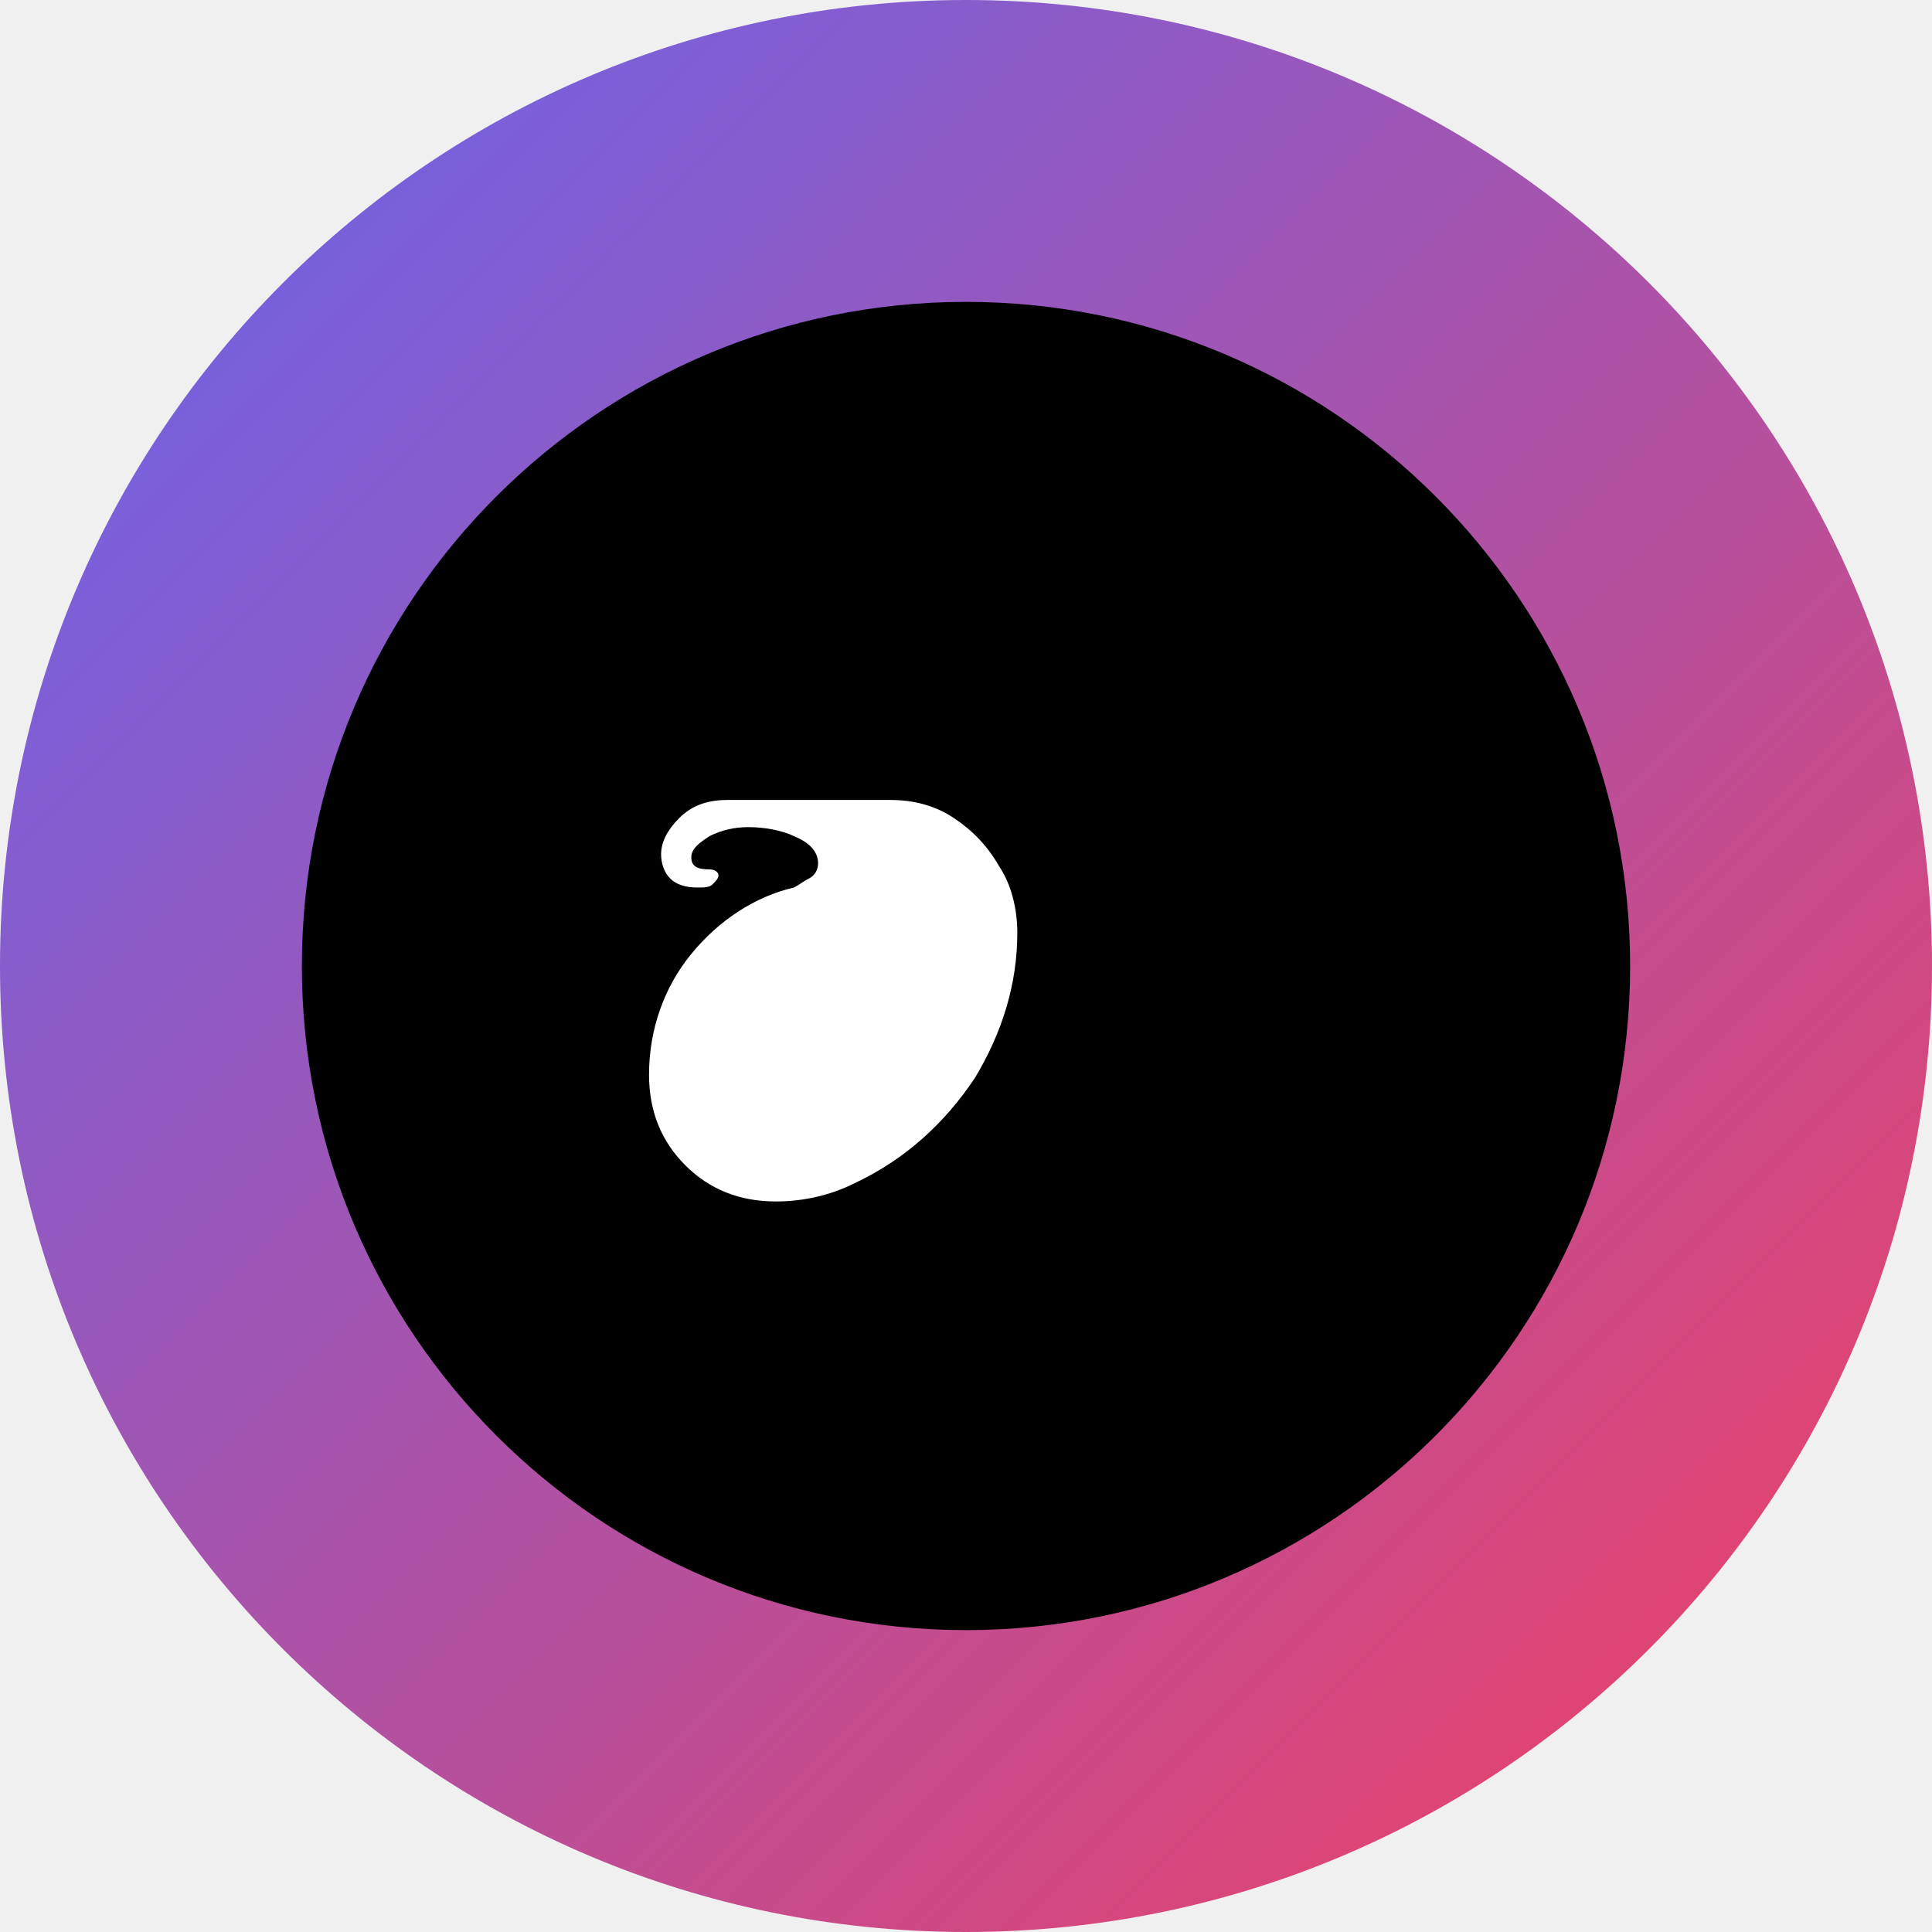
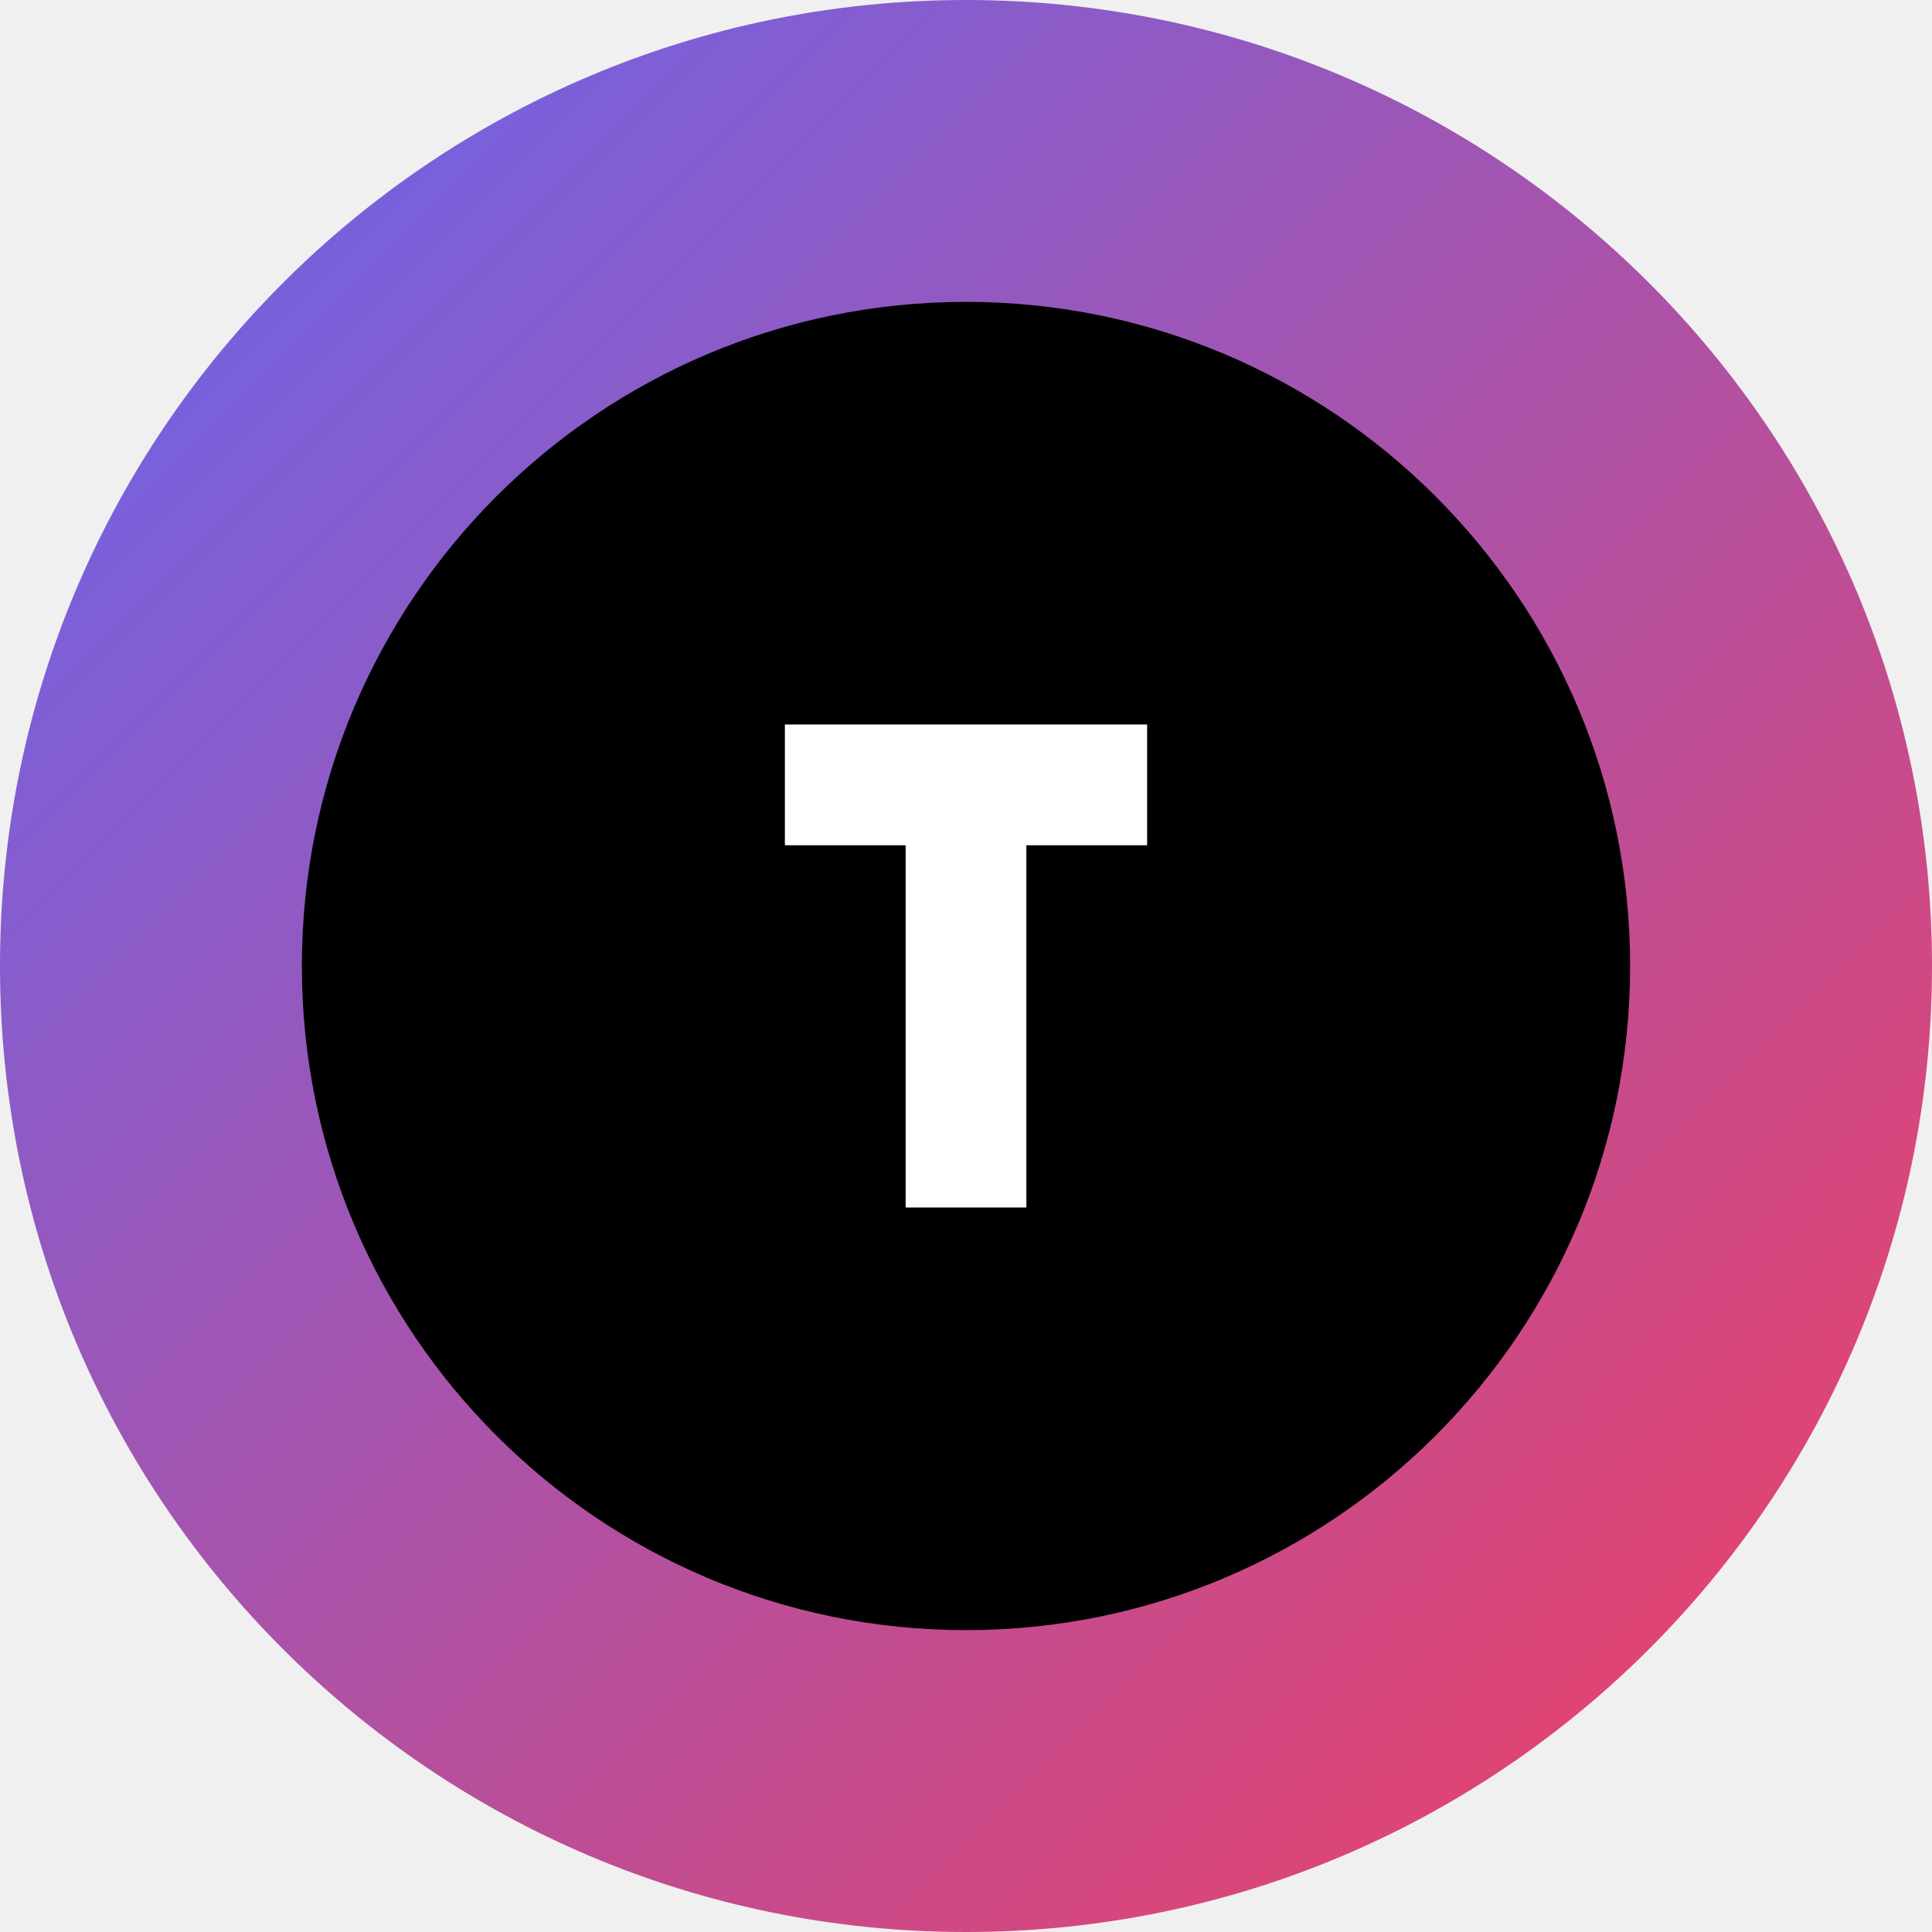
<svg xmlns="http://www.w3.org/2000/svg" width="64" height="64" viewBox="0 0 64 64" fill="none">
  <circle cx="32" cy="32" r="32" fill="url(#gradient)" />
  <circle cx="32" cy="32" r="22" fill="black" />
-   <path d="M29.5 26.5C30.3 26.5 31 26.7 31.6 27.1C32.2 27.5 32.7 28 33.1 28.7C33.5 29.3 33.7 30.1 33.7 30.9C33.7 32.6 33.2 34.2 32.3 35.7C31.3 37.2 30 38.4 28.3 39.2C27.5 39.6 26.6 39.8 25.7 39.8C24.5 39.8 23.5 39.4 22.7 38.6C21.9 37.8 21.5 36.8 21.5 35.6C21.5 34.1 22 32.7 22.9 31.6C23.8 30.5 25 29.7 26.3 29.4C26.5 29.3 26.6 29.2 26.8 29.1C27 29 27.1 28.8 27.1 28.6C27.1 28.2 26.8 27.9 26.3 27.7C25.9 27.5 25.3 27.4 24.8 27.4C24.3 27.4 23.9 27.5 23.5 27.7C23.2 27.9 22.9 28.1 22.9 28.4C22.9 28.7 23.1 28.8 23.5 28.8C23.7 28.8 23.8 28.9 23.8 29C23.8 29.1 23.7 29.2 23.6 29.3C23.5 29.4 23.3 29.4 23.1 29.4C22.7 29.4 22.4 29.3 22.2 29.1C22 28.9 21.9 28.6 21.9 28.3C21.9 27.9 22.1 27.5 22.5 27.1C22.9 26.7 23.4 26.5 24.1 26.5H29.5Z" fill="white" />
+   <path d="M26 24H38V28H34V40H30V28H26V24Z" fill="white" />
  <defs>
    <linearGradient id="gradient" x1="0" y1="0" x2="64" y2="64" gradientUnits="userSpaceOnUse">
      <stop stop-color="#6366F1" />
      <stop offset="1" stop-color="#F43F5E" />
    </linearGradient>
  </defs>
</svg>
